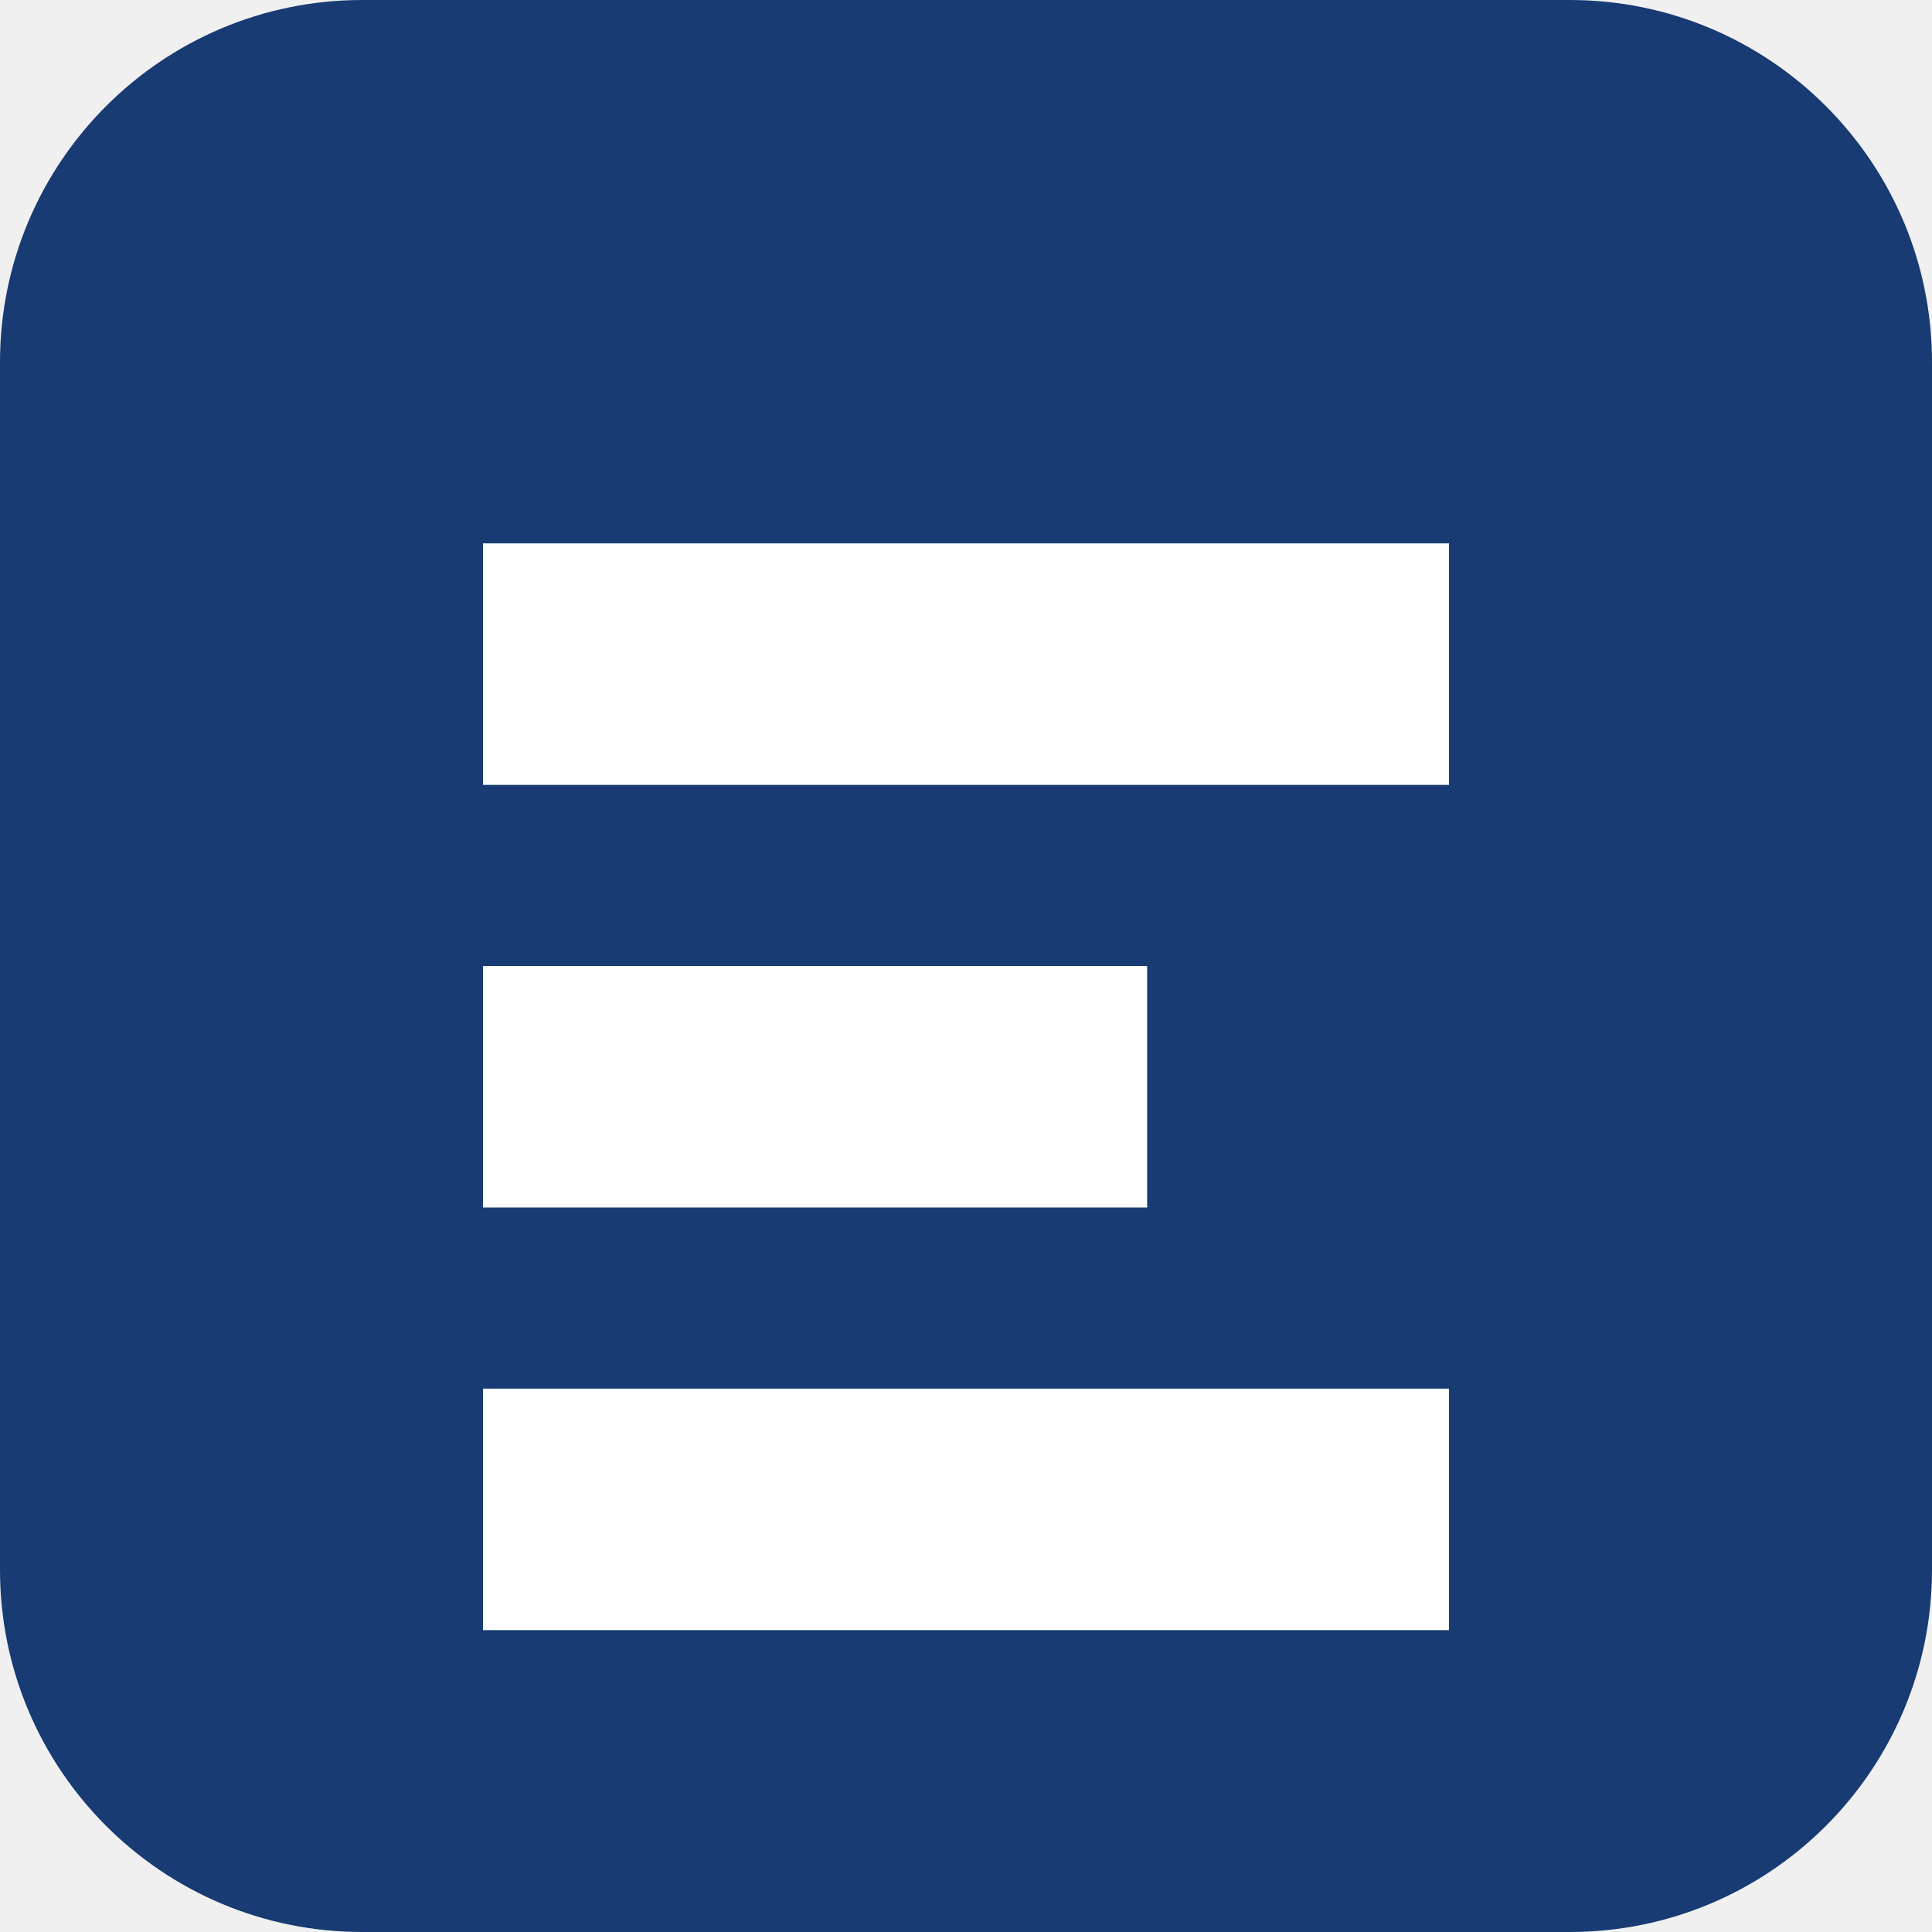
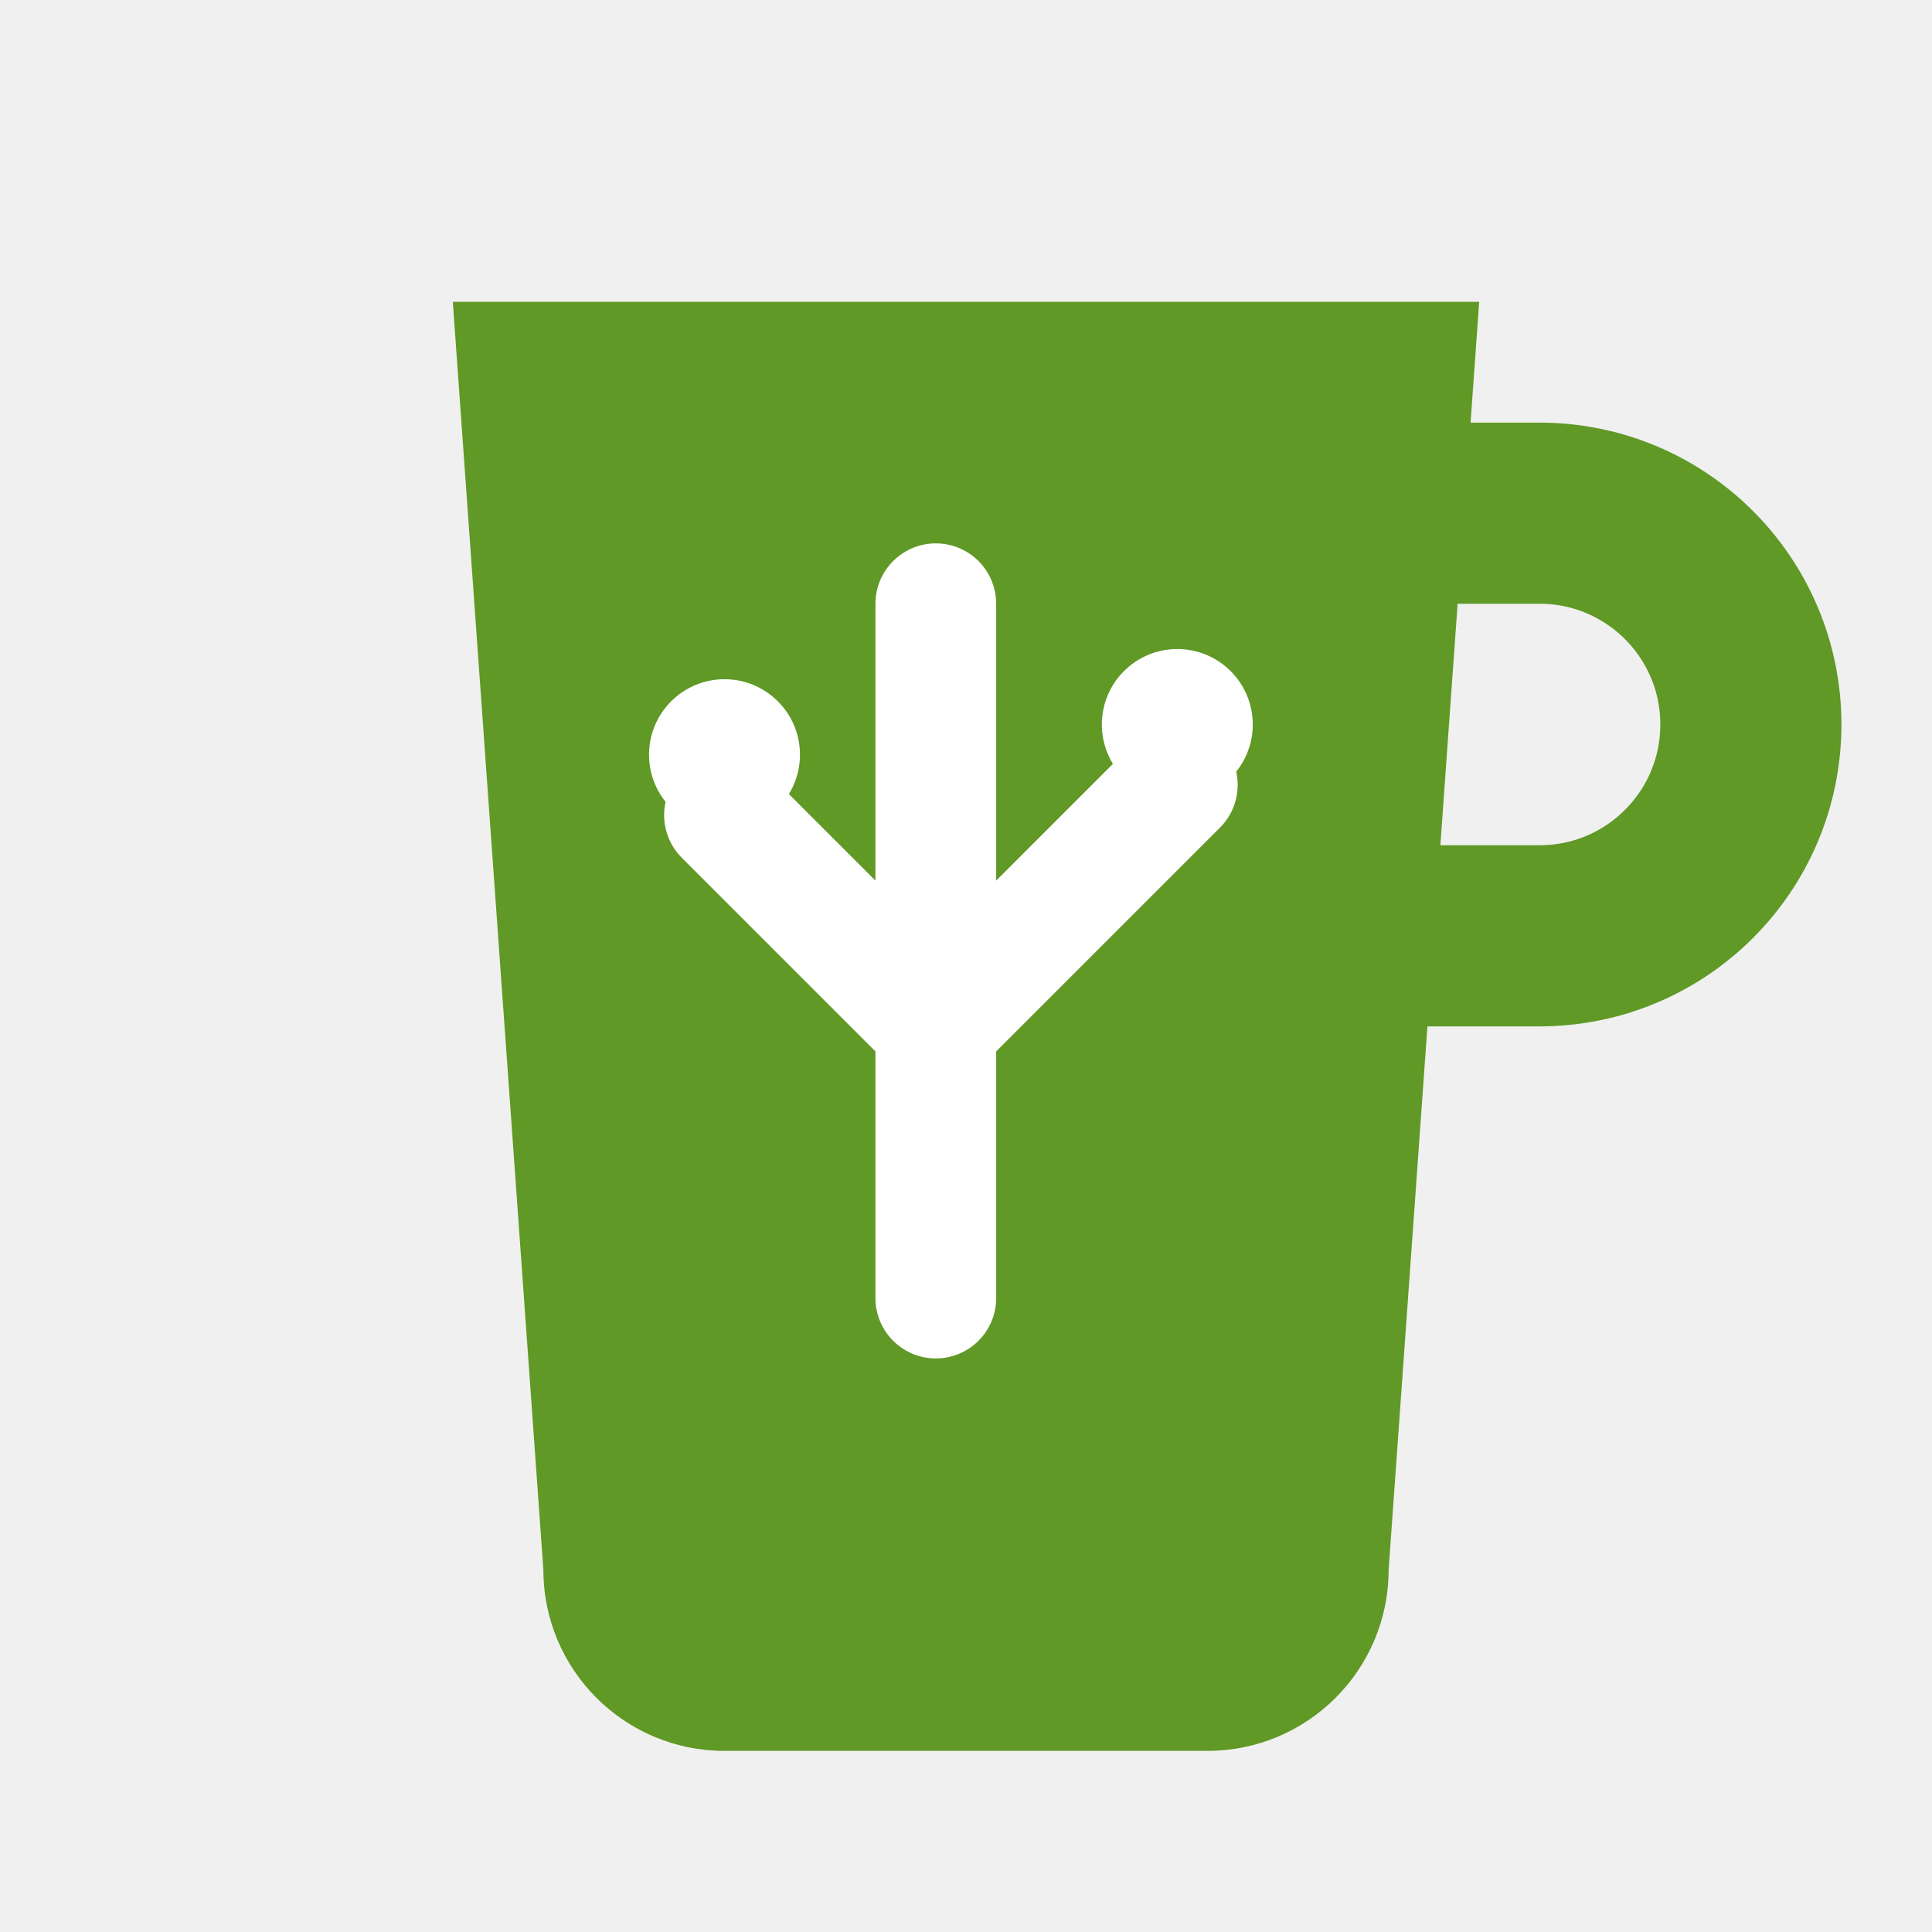
- <svg xmlns="http://www.w3.org/2000/svg" viewBox="0 0 64 64" role="img" aria-label="Gitea Issue Portal">
-   <rect width="64" height="64" rx="12" fill="#183b73" />
-   <path d="M16 18h32v8H16zm0 14h22v8H16zm0 14h32v8H16z" fill="#fff" />
+ <svg xmlns="http://www.w3.org/2000/svg" viewBox="0 0 64 64">
+   <path d="M15 10h34l-3 42a6 6 0 0 1-6 6H24a6 6 0 0 1-6-6l-3-42Z" fill="#609926" />
+   <path d="M48 17h3a7 7 0 0 1 0 14h-5" fill="none" stroke="#609926" stroke-linecap="round" stroke-width="6" />
+   <path d="M31 43V25m0 9-7-7m7 7 8-8m-8-1v-5" fill="none" stroke="#fff" stroke-linecap="round" stroke-linejoin="round" stroke-width="4" />
+   <circle cx="24" cy="25" r="2.5" fill="#fff" />
+   <circle cx="39" cy="24" r="2.5" fill="#fff" />
</svg>
